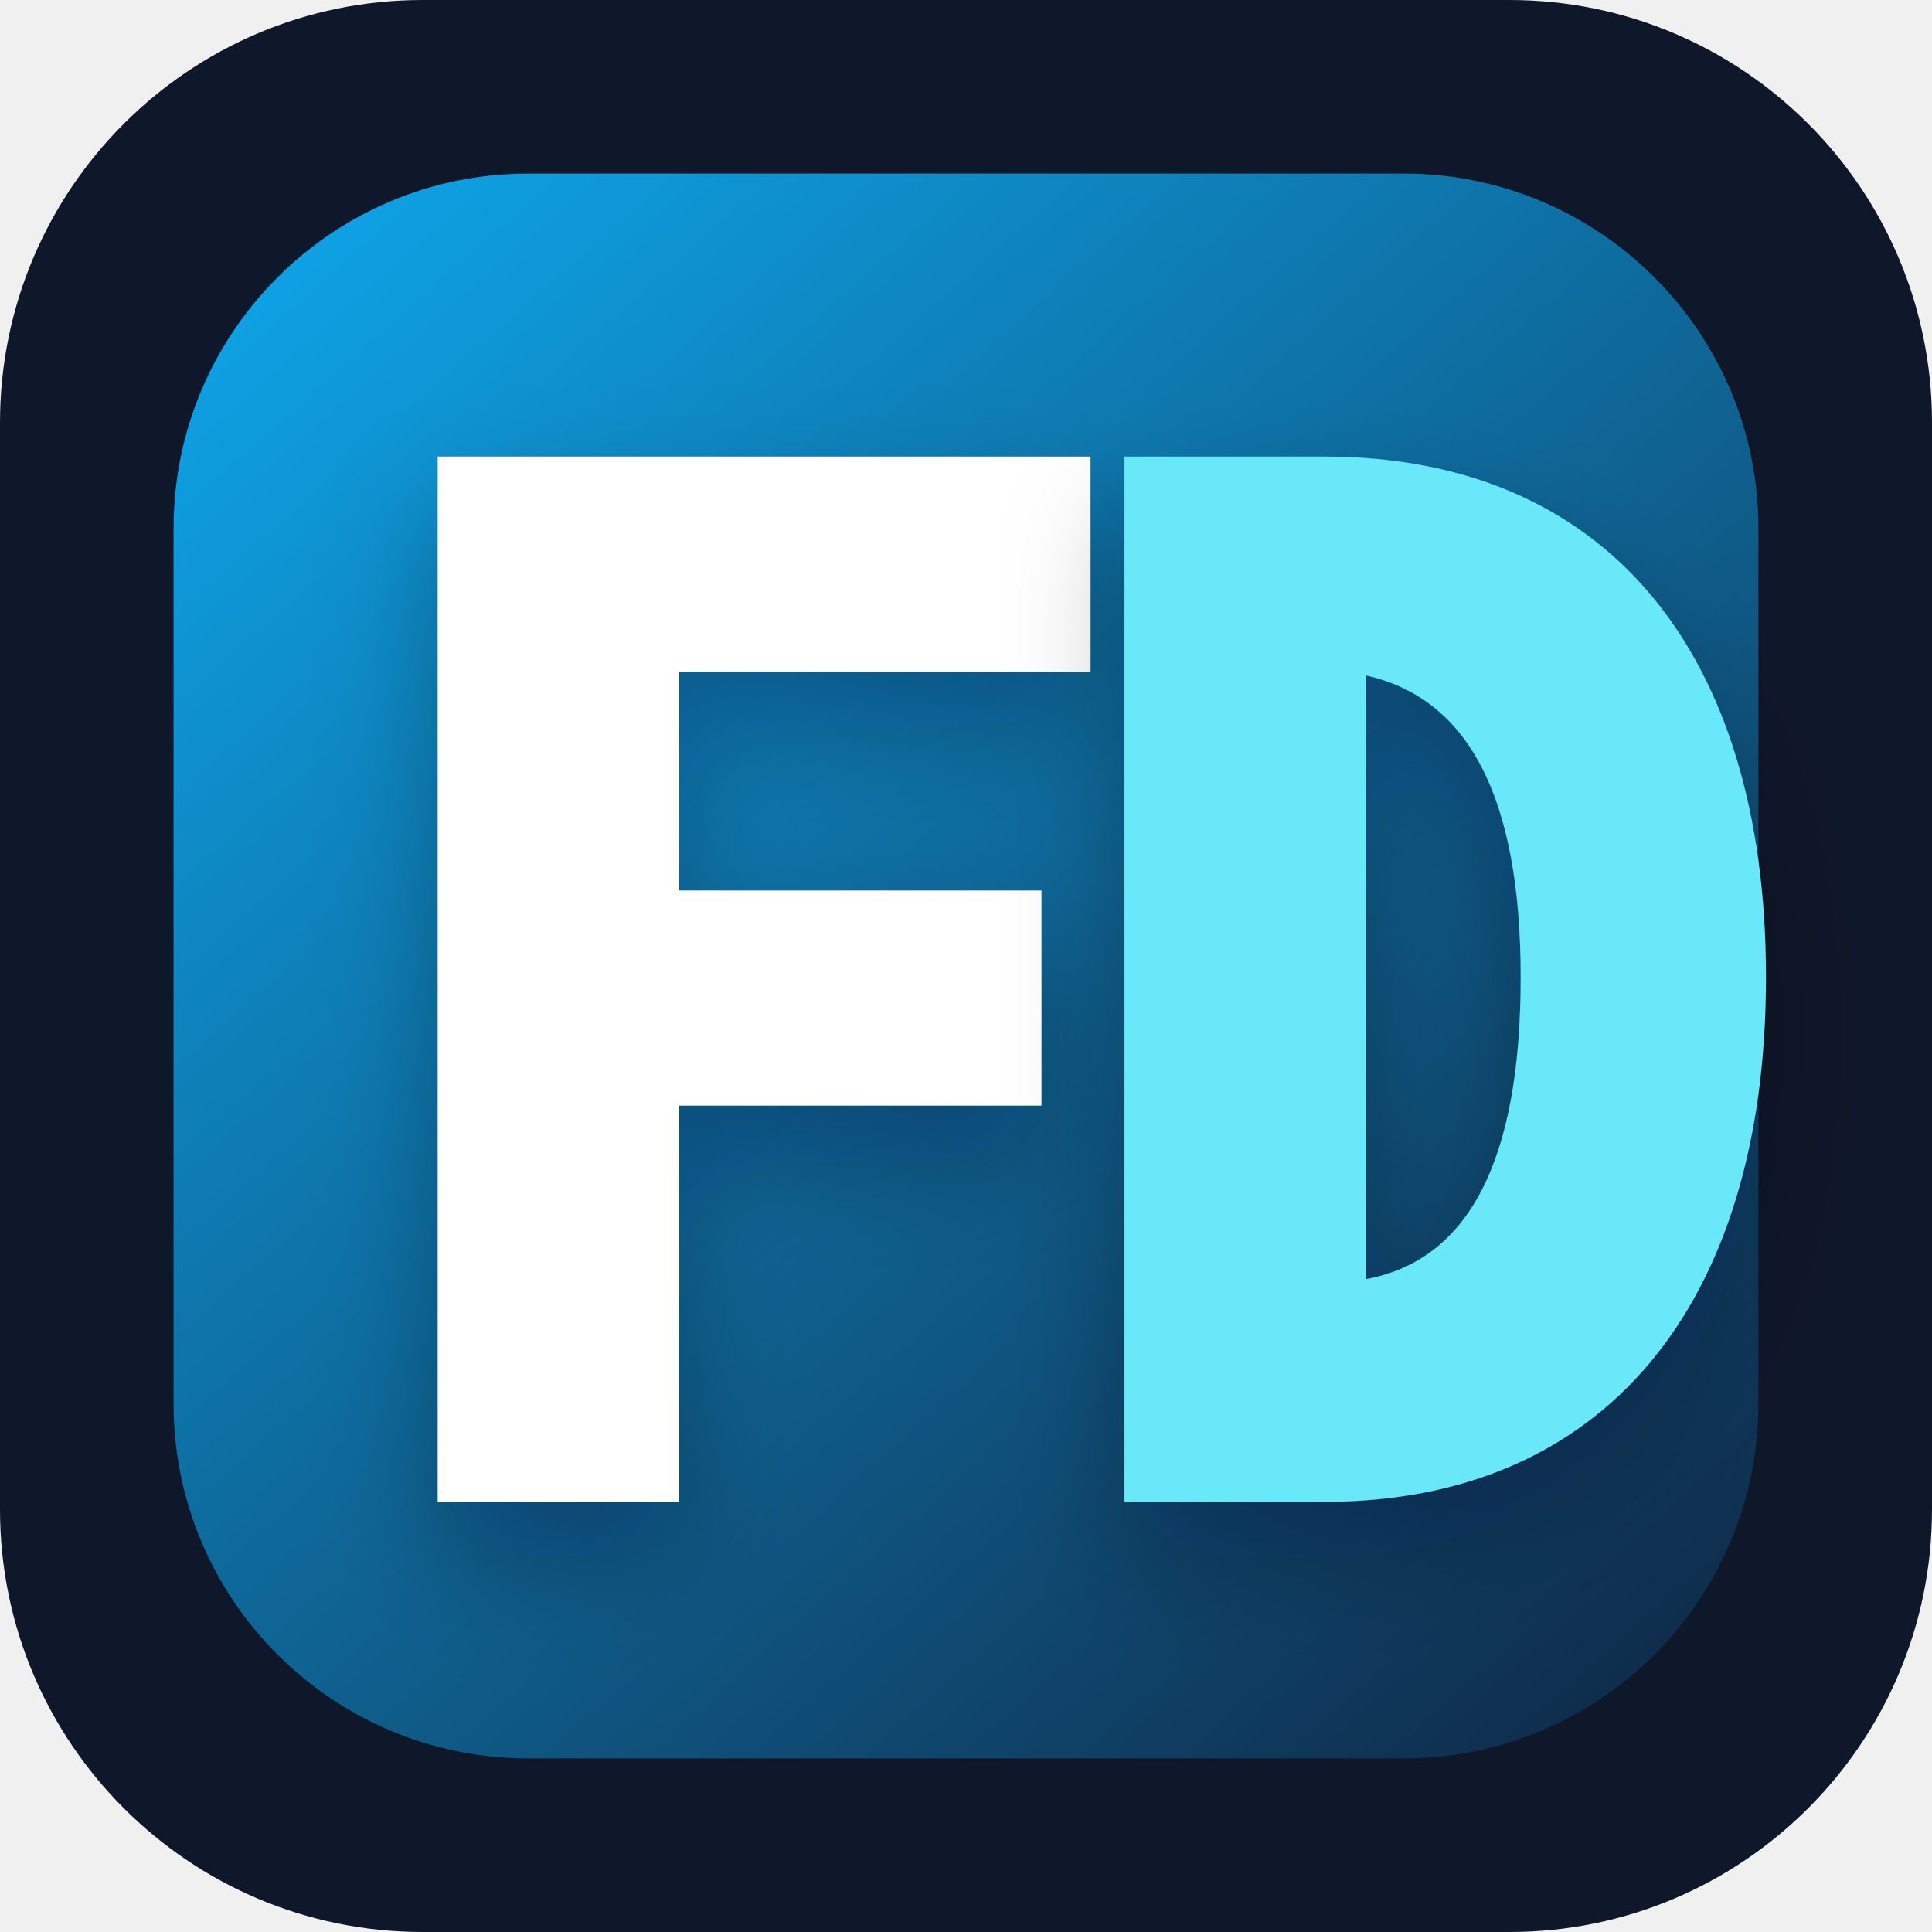
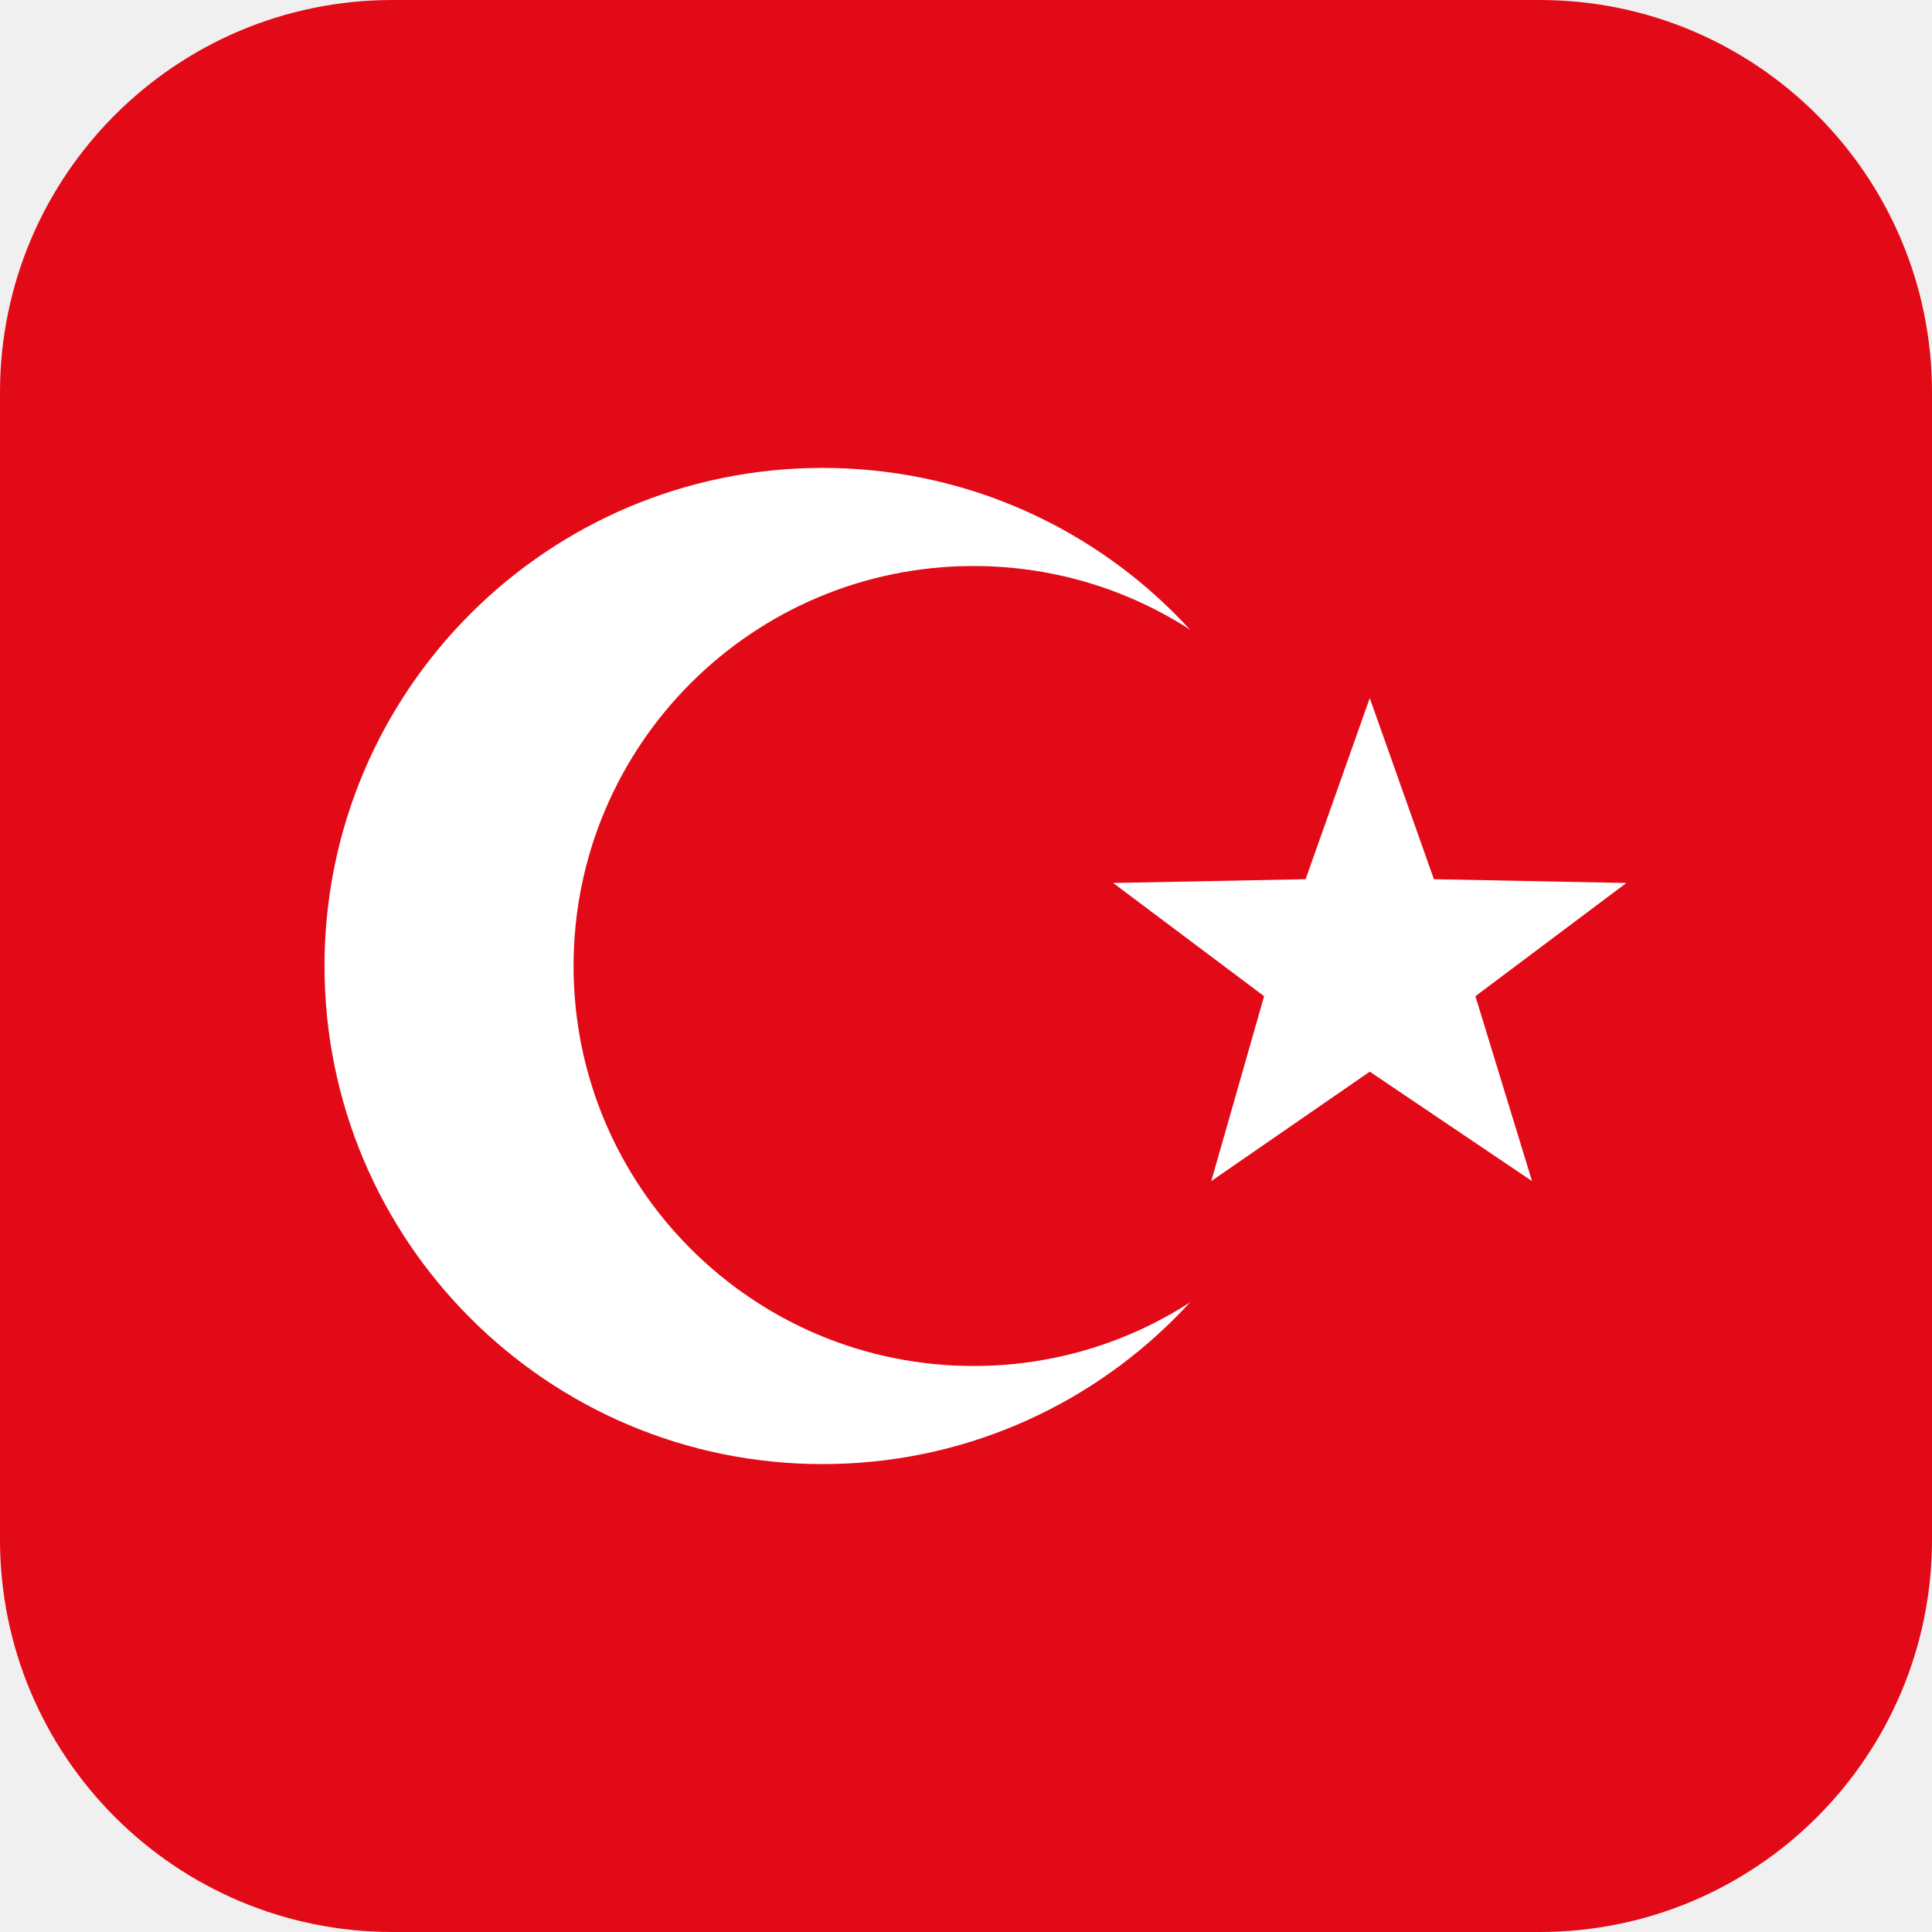
<svg xmlns="http://www.w3.org/2000/svg" viewBox="0 0 512 512">
-   <defs>
-     <linearGradient id="zemin" x1="72" y1="48" x2="440" y2="464" gradientUnits="userSpaceOnUse">
-       <stop stop-color="#0ea5e9" />
-       <stop offset="1" stop-color="#0f2947" />
-     </linearGradient>
-     <filter id="golge" x="-20%" y="-20%" width="140%" height="140%">
-       <feDropShadow dx="0" dy="15" stdDeviation="15" flood-color="#020617" flood-opacity=".28" />
-     </filter>
-   </defs>
-   <rect width="512" height="512" rx="112" fill="#0f172a" />
-   <rect x="46" y="46" width="420" height="420" rx="94" fill="url(#zemin)" />
-   <path d="M116 121h173v57H180v58h96v57h-96v105h-64V121Z" fill="#fff" filter="url(#golge)" />
-   <path d="M298 121h53c74 0 117 51 117 138s-43 139-117 139h-53V121Zm64 58v160c27-5 41-31 41-80 0-48-14-74-41-80Z" fill="#67e8f9" filter="url(#golge)" />
+   <rect width="512" height="512" rx="104" fill="#e30a17" />
+   <circle cx="218" cy="256" r="132" fill="#fff" />
+   <circle cx="258" cy="256" r="106" fill="#e30a17" />
+   <path d="m363 185 17 48 51 1-40 30 15 49-43-29-42 29 14-49-40-30 51-1z" fill="#fff" />
</svg>
